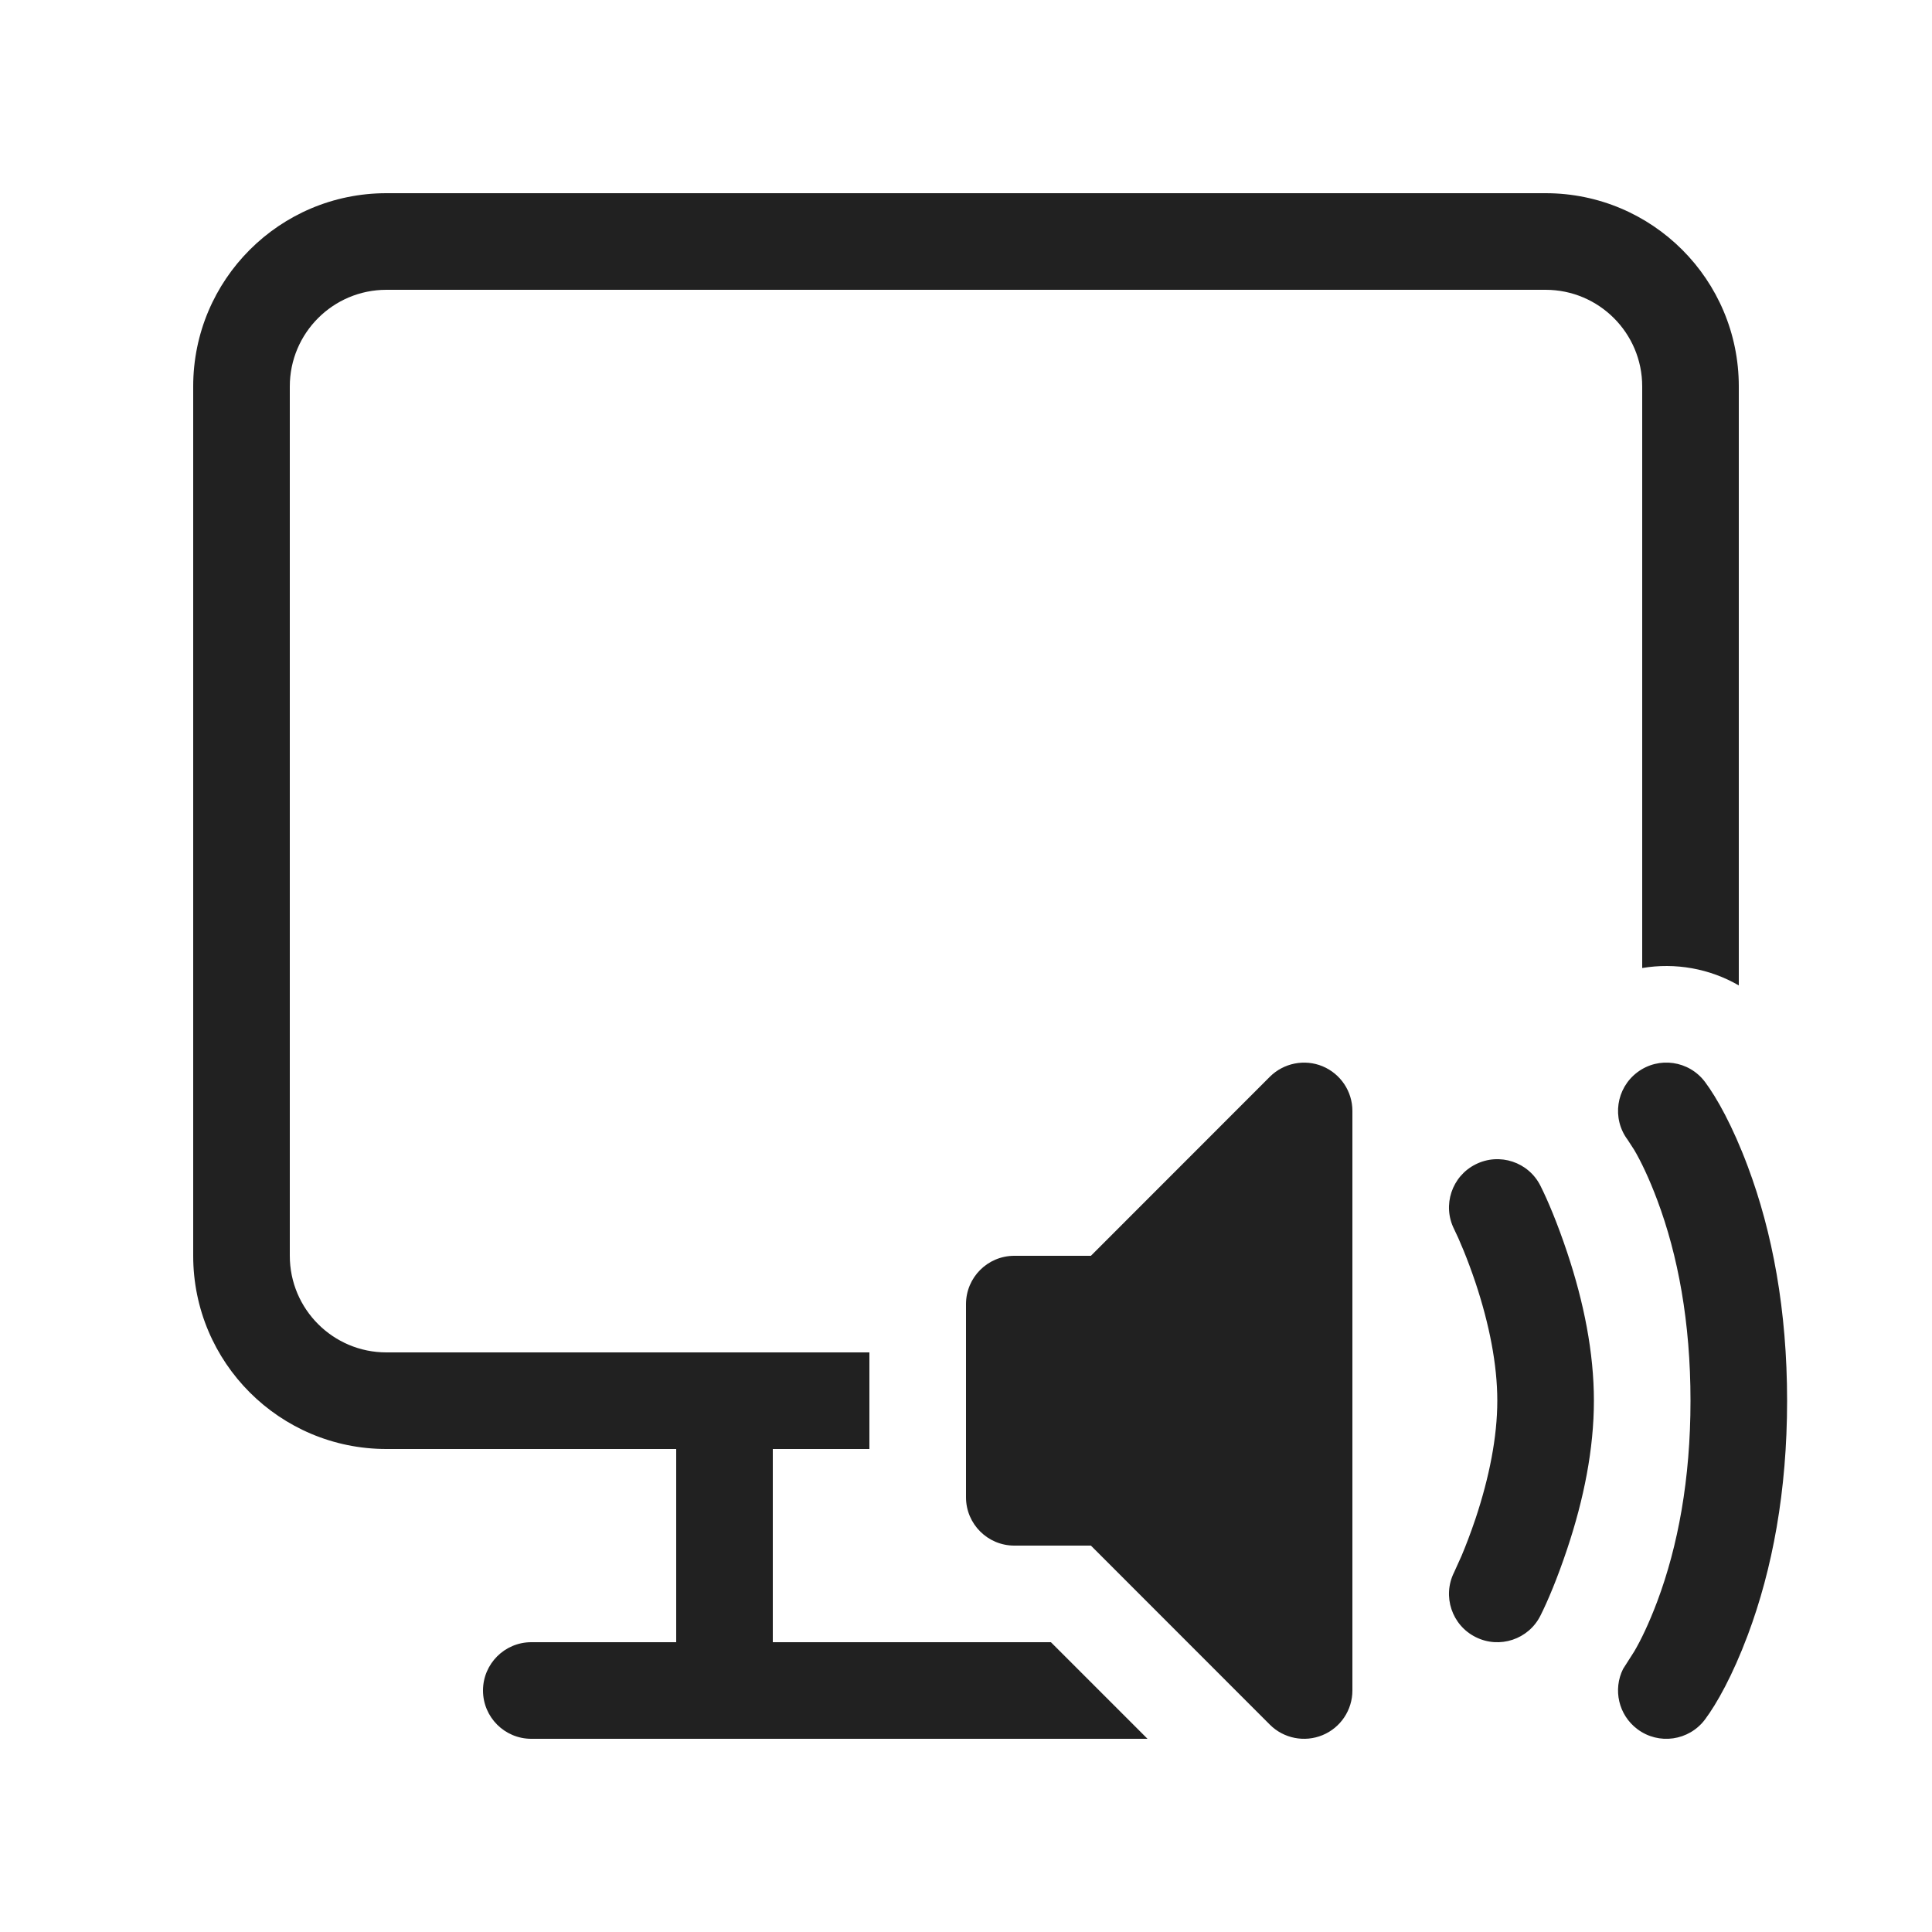
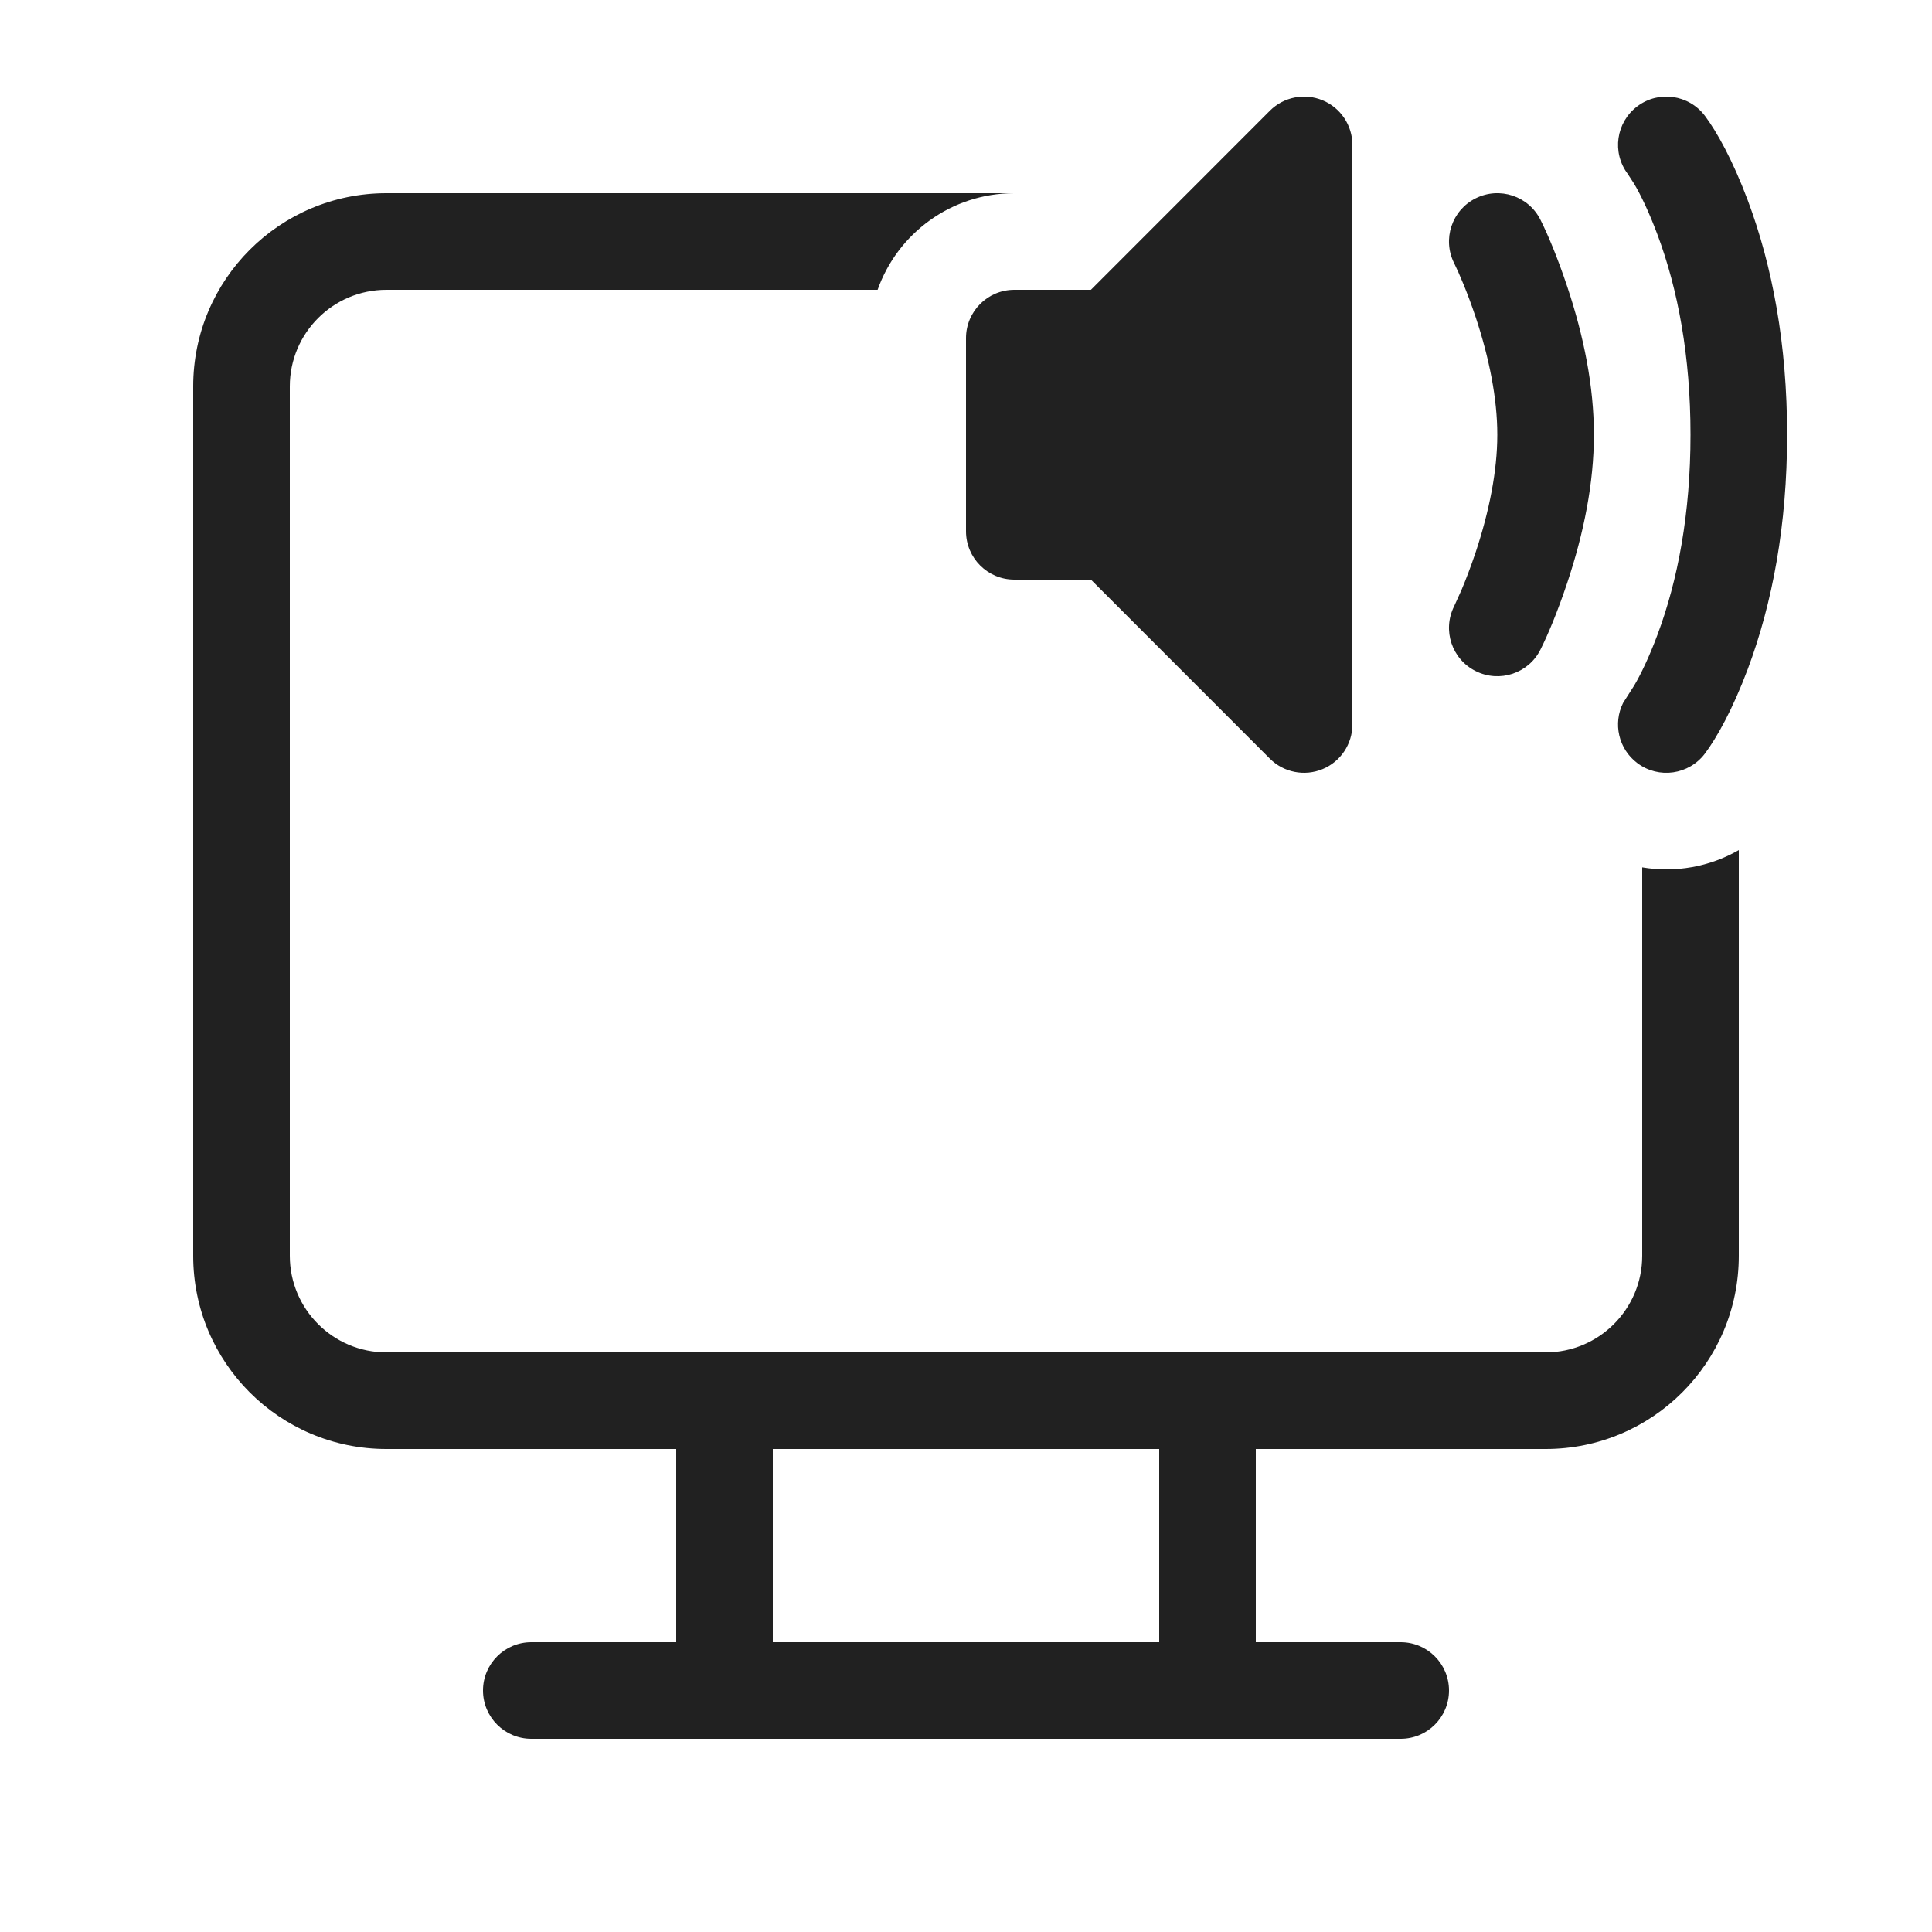
<svg xmlns="http://www.w3.org/2000/svg" width="20" height="20" viewBox="0 0 20 20" fill="none">
-   <path d="M4 2C2.895 2 2 2.895 2 4V13C2 14.105 2.895 15 4 15H7V17H5.5C5.224 17 5 17.224 5 17.5C5 17.776 5.224 18 5.5 18H11.879L10.879 17H10.5L10.485 17H8V15H9V14H4C3.448 14 3 13.552 3 13V4C3 3.448 3.448 3 4 3H16C16.552 3 17 3.448 17 4V10.021C17.343 9.963 17.698 10.026 18 10.201V4C18 2.895 17.105 2 16 2H4ZM13.691 11.038C13.878 11.116 14 11.298 14 11.5V17.5C14 17.702 13.878 17.885 13.691 17.962C13.505 18.039 13.289 17.997 13.146 17.854L11.293 16H10.5C10.224 16 10 15.776 10 15.5V13.5C10 13.224 10.224 13 10.5 13H11.293L13.146 11.146C13.289 11.004 13.505 10.961 13.691 11.038ZM17.65 11.2C17.771 11.362 17.935 11.653 18.093 12.075C18.348 12.755 18.5 13.564 18.5 14.5C18.5 15.436 18.348 16.245 18.093 16.926C17.935 17.347 17.771 17.638 17.65 17.8C17.484 18.021 17.171 18.066 16.95 17.9C16.754 17.753 16.696 17.489 16.802 17.277L16.918 17.095C16.984 16.983 17.069 16.809 17.157 16.575C17.37 16.005 17.5 15.314 17.5 14.5C17.5 13.686 17.37 12.995 17.157 12.426C17.069 12.191 16.984 12.017 16.918 11.905L16.85 11.8C16.684 11.579 16.729 11.266 16.95 11.1C17.171 10.934 17.484 10.979 17.65 11.2ZM16.224 12.967C16.122 12.661 16.02 12.421 15.947 12.276C15.824 12.029 15.523 11.929 15.276 12.053C15.029 12.176 14.929 12.477 15.053 12.724C15.105 12.829 15.19 13.027 15.276 13.283C15.416 13.705 15.5 14.124 15.5 14.5C15.5 14.877 15.416 15.295 15.276 15.717C15.224 15.871 15.173 16.004 15.129 16.108L15.053 16.276C14.929 16.523 15.029 16.824 15.276 16.947C15.523 17.071 15.824 16.971 15.947 16.724C16.02 16.579 16.122 16.339 16.224 16.033C16.396 15.518 16.5 14.999 16.5 14.5C16.5 14.002 16.396 13.482 16.224 12.967Z" fill="#212121" />
+   <path d="M17.65 1.2C17.771 1.362 17.935 1.653 18.093 2.074C18.348 2.755 18.5 3.564 18.5 4.5C18.5 5.436 18.348 6.245 18.093 6.926C17.935 7.347 17.771 7.638 17.65 7.8C17.484 8.021 17.171 8.066 16.95 7.9C16.754 7.753 16.696 7.489 16.802 7.277L16.918 7.095C16.984 6.983 17.069 6.809 17.157 6.574C17.37 6.005 17.5 5.314 17.5 4.5C17.5 3.686 17.37 2.995 17.157 2.426C17.069 2.191 16.984 2.017 16.918 1.905L16.85 1.8C16.684 1.579 16.729 1.266 16.95 1.1C17.171 0.934 17.484 0.979 17.65 1.2ZM13.691 1.038C13.878 1.115 14 1.298 14 1.5V7.5C14 7.702 13.878 7.885 13.691 7.962C13.505 8.039 13.289 7.997 13.146 7.854L11.293 6H10.5C10.224 6 10 5.776 10 5.5V3.5C10 3.224 10.224 3 10.5 3H11.293L13.146 1.146C13.289 1.003 13.505 0.961 13.691 1.038ZM16.224 2.967C16.122 2.661 16.02 2.421 15.947 2.276C15.824 2.029 15.523 1.929 15.276 2.053C15.029 2.176 14.929 2.477 15.053 2.724C15.105 2.829 15.19 3.027 15.276 3.283C15.416 3.705 15.5 4.124 15.5 4.5C15.5 4.876 15.416 5.295 15.276 5.717C15.224 5.871 15.173 6.004 15.129 6.108L15.053 6.276C14.929 6.523 15.029 6.824 15.276 6.947C15.523 7.071 15.824 6.971 15.947 6.724C16.02 6.579 16.122 6.339 16.224 6.033C16.396 5.518 16.5 4.999 16.5 4.5C16.5 4.001 16.396 3.482 16.224 2.967ZM17 13V8.979C17.343 9.037 17.698 8.974 18 8.8V13C18 14.105 17.105 15 16 15H13V17H14.5C14.776 17 15 17.224 15 17.5C15 17.776 14.776 18 14.5 18H5.5C5.224 18 5 17.776 5 17.5C5 17.224 5.224 17 5.5 17H7V15H4C2.895 15 2 14.105 2 13V4C2 2.895 2.895 2 4 2H10.879L10.5 2C9.847 2 9.291 2.417 9.085 3H4C3.448 3 3 3.448 3 4V13C3 13.552 3.448 14 4 14H16C16.552 14 17 13.552 17 13ZM12 15H8V17H12V15Z" fill="#212121" />
</svg>
